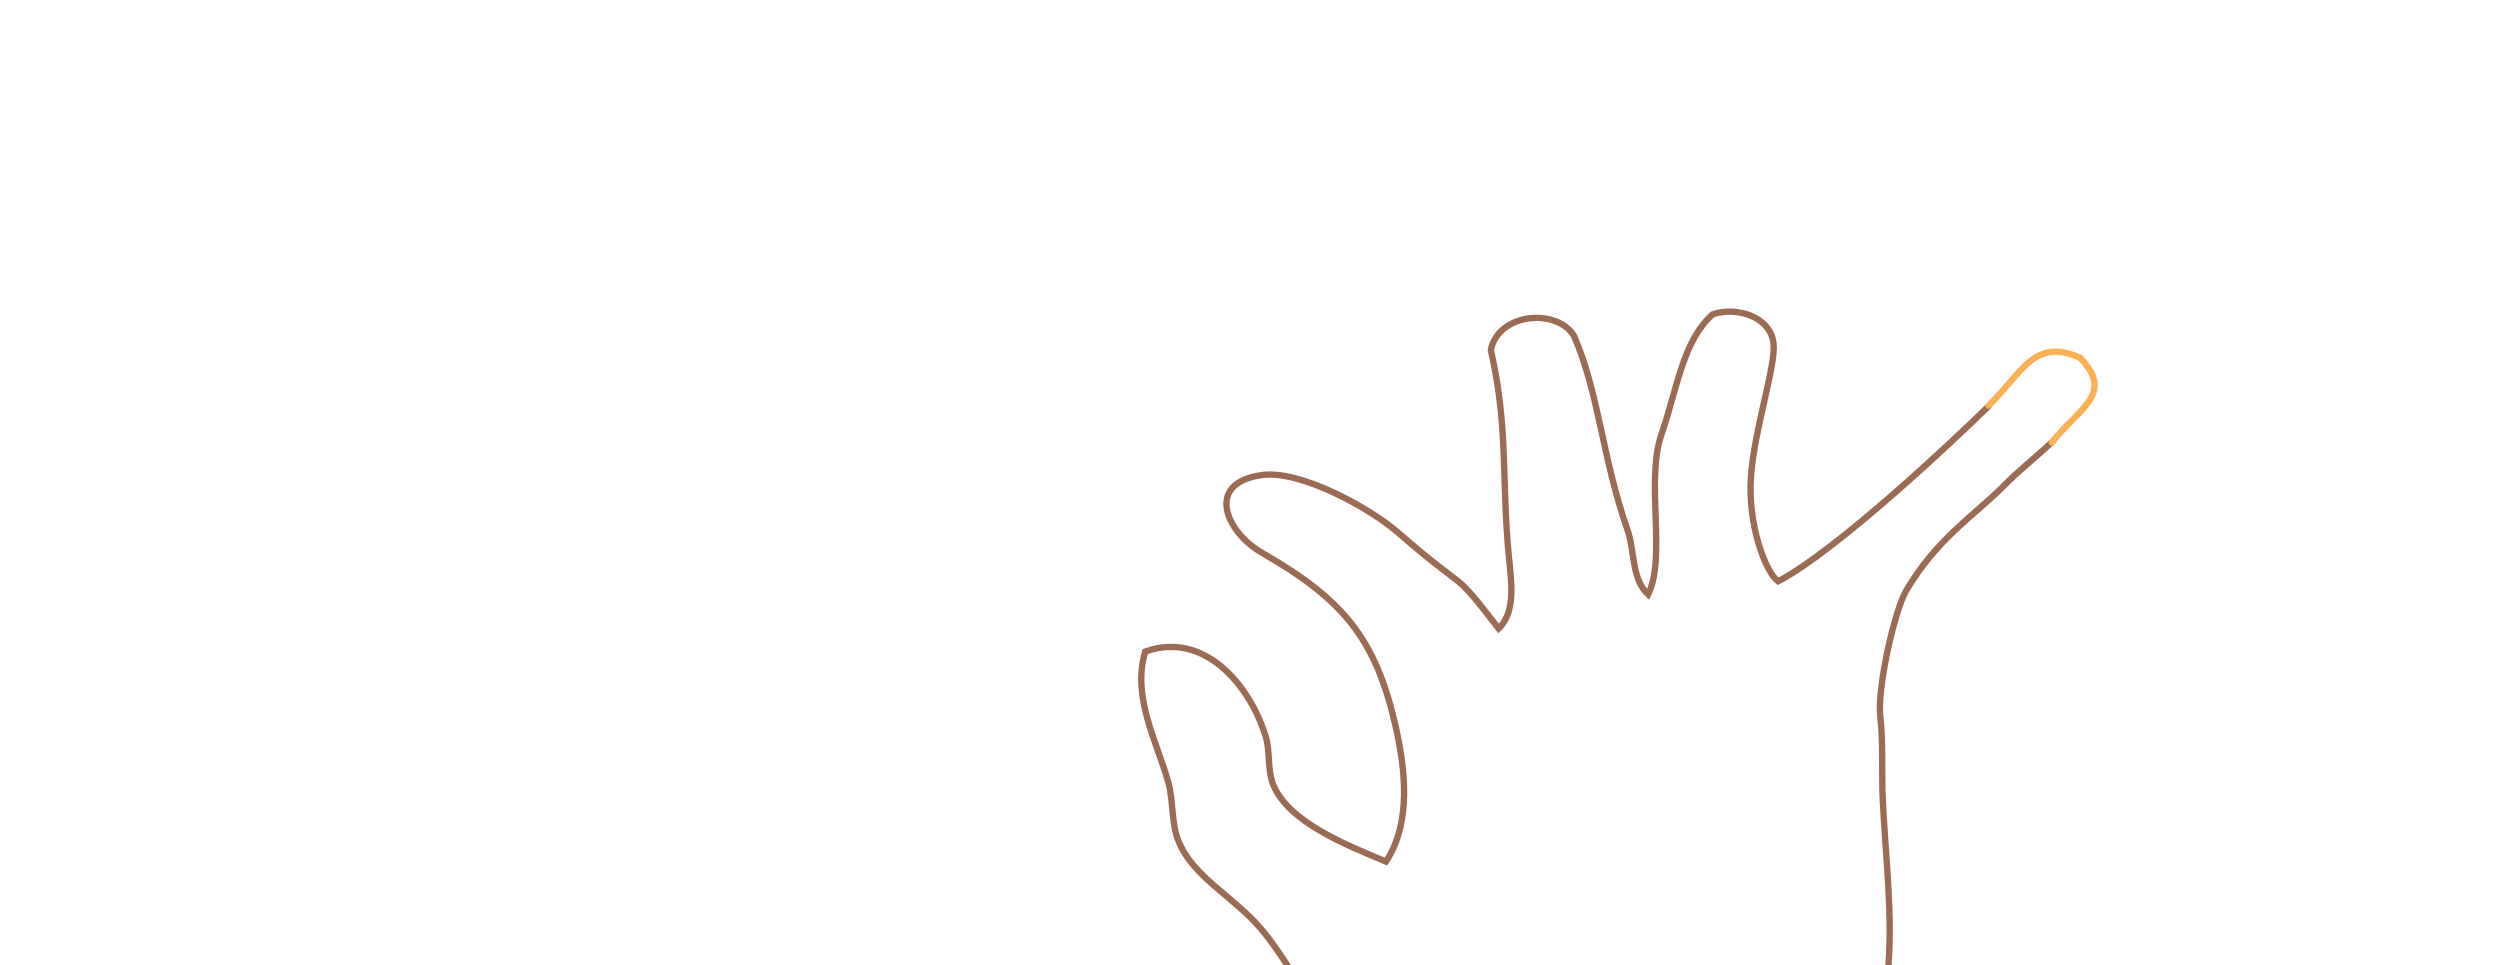
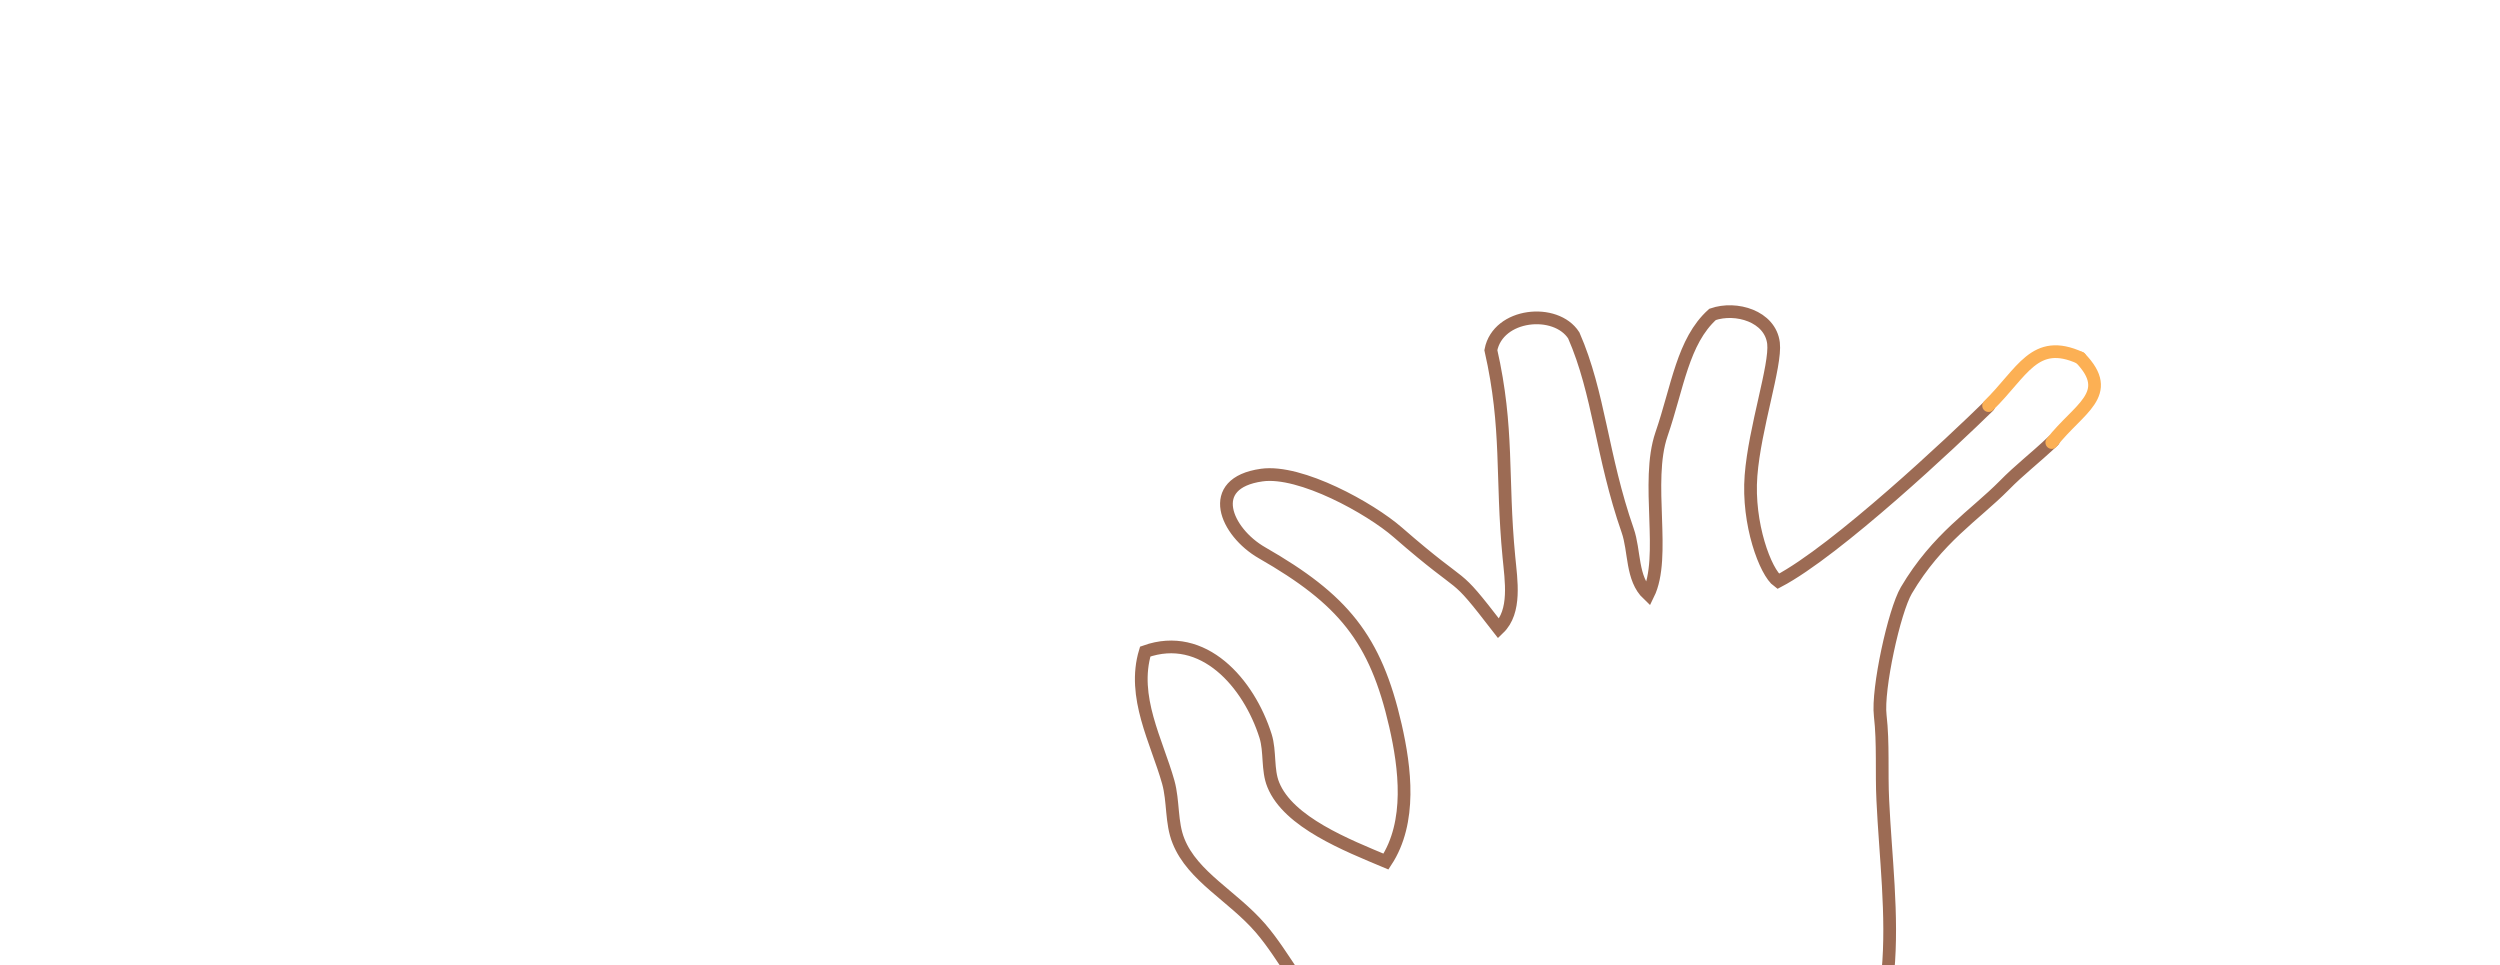
<svg xmlns="http://www.w3.org/2000/svg" enable-background="new 322.969 -233.465 3146 1214" x="0px" y="0px" viewBox="322.969 -233.465 3146 1214" version="1.1" height="1214px" xml:space="preserve" width="3146px">
  <defs />
  <g id="XMLID_61_">
    <g />
    <g>
-       <path stroke-linecap="round" d="M2906.987,321.131    c-25.514,24.036-42.03,35.987-62.038,56.397c-36.928,37.33-84.061,65.933-123.002,131.864    c-15.308,25.916-36.793,124.612-32.898,157.646c4.028,35.048,1.478,71.304,3.223,106.351    c3.223,70.095,13.025,145.292,6.445,215.924c-1.88,19.068-11.146,38.404-12.891,58.01c-3.76,38.807,8.729,81.911,16.113,125.687    c45.521,270.442,88.626,583.049,125.688,854.027c-118.704,41.493-268.025,69.289-425.402,61.232    c-40.553-243.184-74.929-508.119-109.573-767.014c-5.237-38.27-6.445-81.239-19.337-103.127    c-13.159-21.888-41.492-23.097-70.899-38.673c-29.005-15.174-60.964-48.073-99.905-74.124    c-38.271-25.513-85.403-42.164-109.573-61.231c-29.542-23.23-53.31-74.258-83.792-109.573    c-35.047-40.553-85.268-64.858-103.127-109.573c-9.399-23.097-6.177-49.953-12.891-74.123    c-14.502-51.564-46.192-107.425-29.004-164.36c72.915-26.051,130.387,39.479,151.469,106.351    c6.042,19.471,2.014,42.567,9.668,61.232c19.067,47.267,92.922,76.137,141.801,96.682    c32.765-49.817,24.036-118.032,11.951-171.073c-25.111-109.842-65.933-158.989-167.986-217.535    c-45.387-26.051-72.243-87.686-0.269-97.757c48.879-6.848,136.564,41.896,171.074,71.975    c92.923,80.972,65.529,41.493,127.03,121.121c22.29-21.351,15.711-60.561,12.891-90.236    c-9.668-100.442-0.269-161.137-22.693-260.103c8.997-46.461,81.777-53.578,104.336-18.531    c31.959,72.915,35.182,152.006,67.813,245.465c9.131,26.051,4.565,60.562,25.781,80.569    c23.365-47.401-3.76-141.533,16.785-201.556c20.411-59.352,26.723-117.093,64.321-150.932    c29.541-10.206,72.512,2.283,76.674,36.256c3.223,27.93-23.633,106.216-28.333,166.643c-4.7,60.695,18.263,121.659,34.107,133.073    c73.586-38.539,221.295-177.654,264.937-220.49" stroke-width="8" stroke="#9C6B54" fill="none" />
+       <path stroke-linecap="round" d="M2906.987,321.131    c-25.514,24.036-42.03,35.987-62.038,56.397c-36.928,37.33-84.061,65.933-123.002,131.864    c-15.308,25.916-36.793,124.612-32.898,157.646c4.028,35.048,1.478,71.304,3.223,106.351    c3.223,70.095,13.025,145.292,6.445,215.924c-1.88,19.068-11.146,38.404-12.891,58.01c-3.76,38.807,8.729,81.911,16.113,125.687    c45.521,270.442,88.626,583.049,125.688,854.027c-118.704,41.493-268.025,69.289-425.402,61.232    c-40.553-243.184-74.929-508.119-109.573-767.014c-5.237-38.27-6.445-81.239-19.337-103.127    c-13.159-21.888-41.492-23.097-70.899-38.673c-29.005-15.174-60.964-48.073-99.905-74.124    c-38.271-25.513-85.403-42.164-109.573-61.231c-29.542-23.23-53.31-74.258-83.792-109.573    c-35.047-40.553-85.268-64.858-103.127-109.573c-9.399-23.097-6.177-49.953-12.891-74.123    c-14.502-51.564-46.192-107.425-29.004-164.36c72.915-26.051,130.387,39.479,151.469,106.351    c6.042,19.471,2.014,42.567,9.668,61.232c19.067,47.267,92.922,76.137,141.801,96.682    c32.765-49.817,24.036-118.032,11.951-171.073c-25.111-109.842-65.933-158.989-167.986-217.535    c-45.387-26.051-72.243-87.686-0.269-97.757c48.879-6.848,136.564,41.896,171.074,71.975    c92.923,80.972,65.529,41.493,127.03,121.121c22.29-21.351,15.711-60.561,12.891-90.236    c-9.668-100.442-0.269-161.137-22.693-260.103c8.997-46.461,81.777-53.578,104.336-18.531    c31.959,72.915,35.182,152.006,67.813,245.465c9.131,26.051,4.565,60.562,25.781,80.569    c23.365-47.401-3.76-141.533,16.785-201.556c20.411-59.352,26.723-117.093,64.321-150.932    c29.541-10.206,72.512,2.283,76.674,36.256c3.223,27.93-23.633,106.216-28.333,166.643c-4.7,60.695,18.263,121.659,34.107,133.073    c73.586-38.539,221.295-177.654,264.937-220.49" stroke-width="16" stroke="#9C6B54" fill="none" />
    </g>
  </g>
-   <path stroke-linecap="round" d="M2940.662,216.907  c44.343,45.724-2.538,63.685-35.727,106.513" stroke-width="8" stroke="#FCB054" fill="none" />
-   <path stroke-linecap="round" d="M2825.41,276.971  c42.683-41.655,57.6-86.336,115.252-60.064" stroke-width="8" stroke="#FCB054" fill="none" />
+   <path stroke-linecap="round" d="M2940.662,216.907  c44.343,45.724-2.538,63.685-35.727,106.513" stroke-width="16" stroke="#FCB054" fill="none" />
+   <path stroke-linecap="round" d="M2825.41,276.971  c42.683-41.655,57.6-86.336,115.252-60.064" stroke-width="16" stroke="#FCB054" fill="none" />
</svg>
